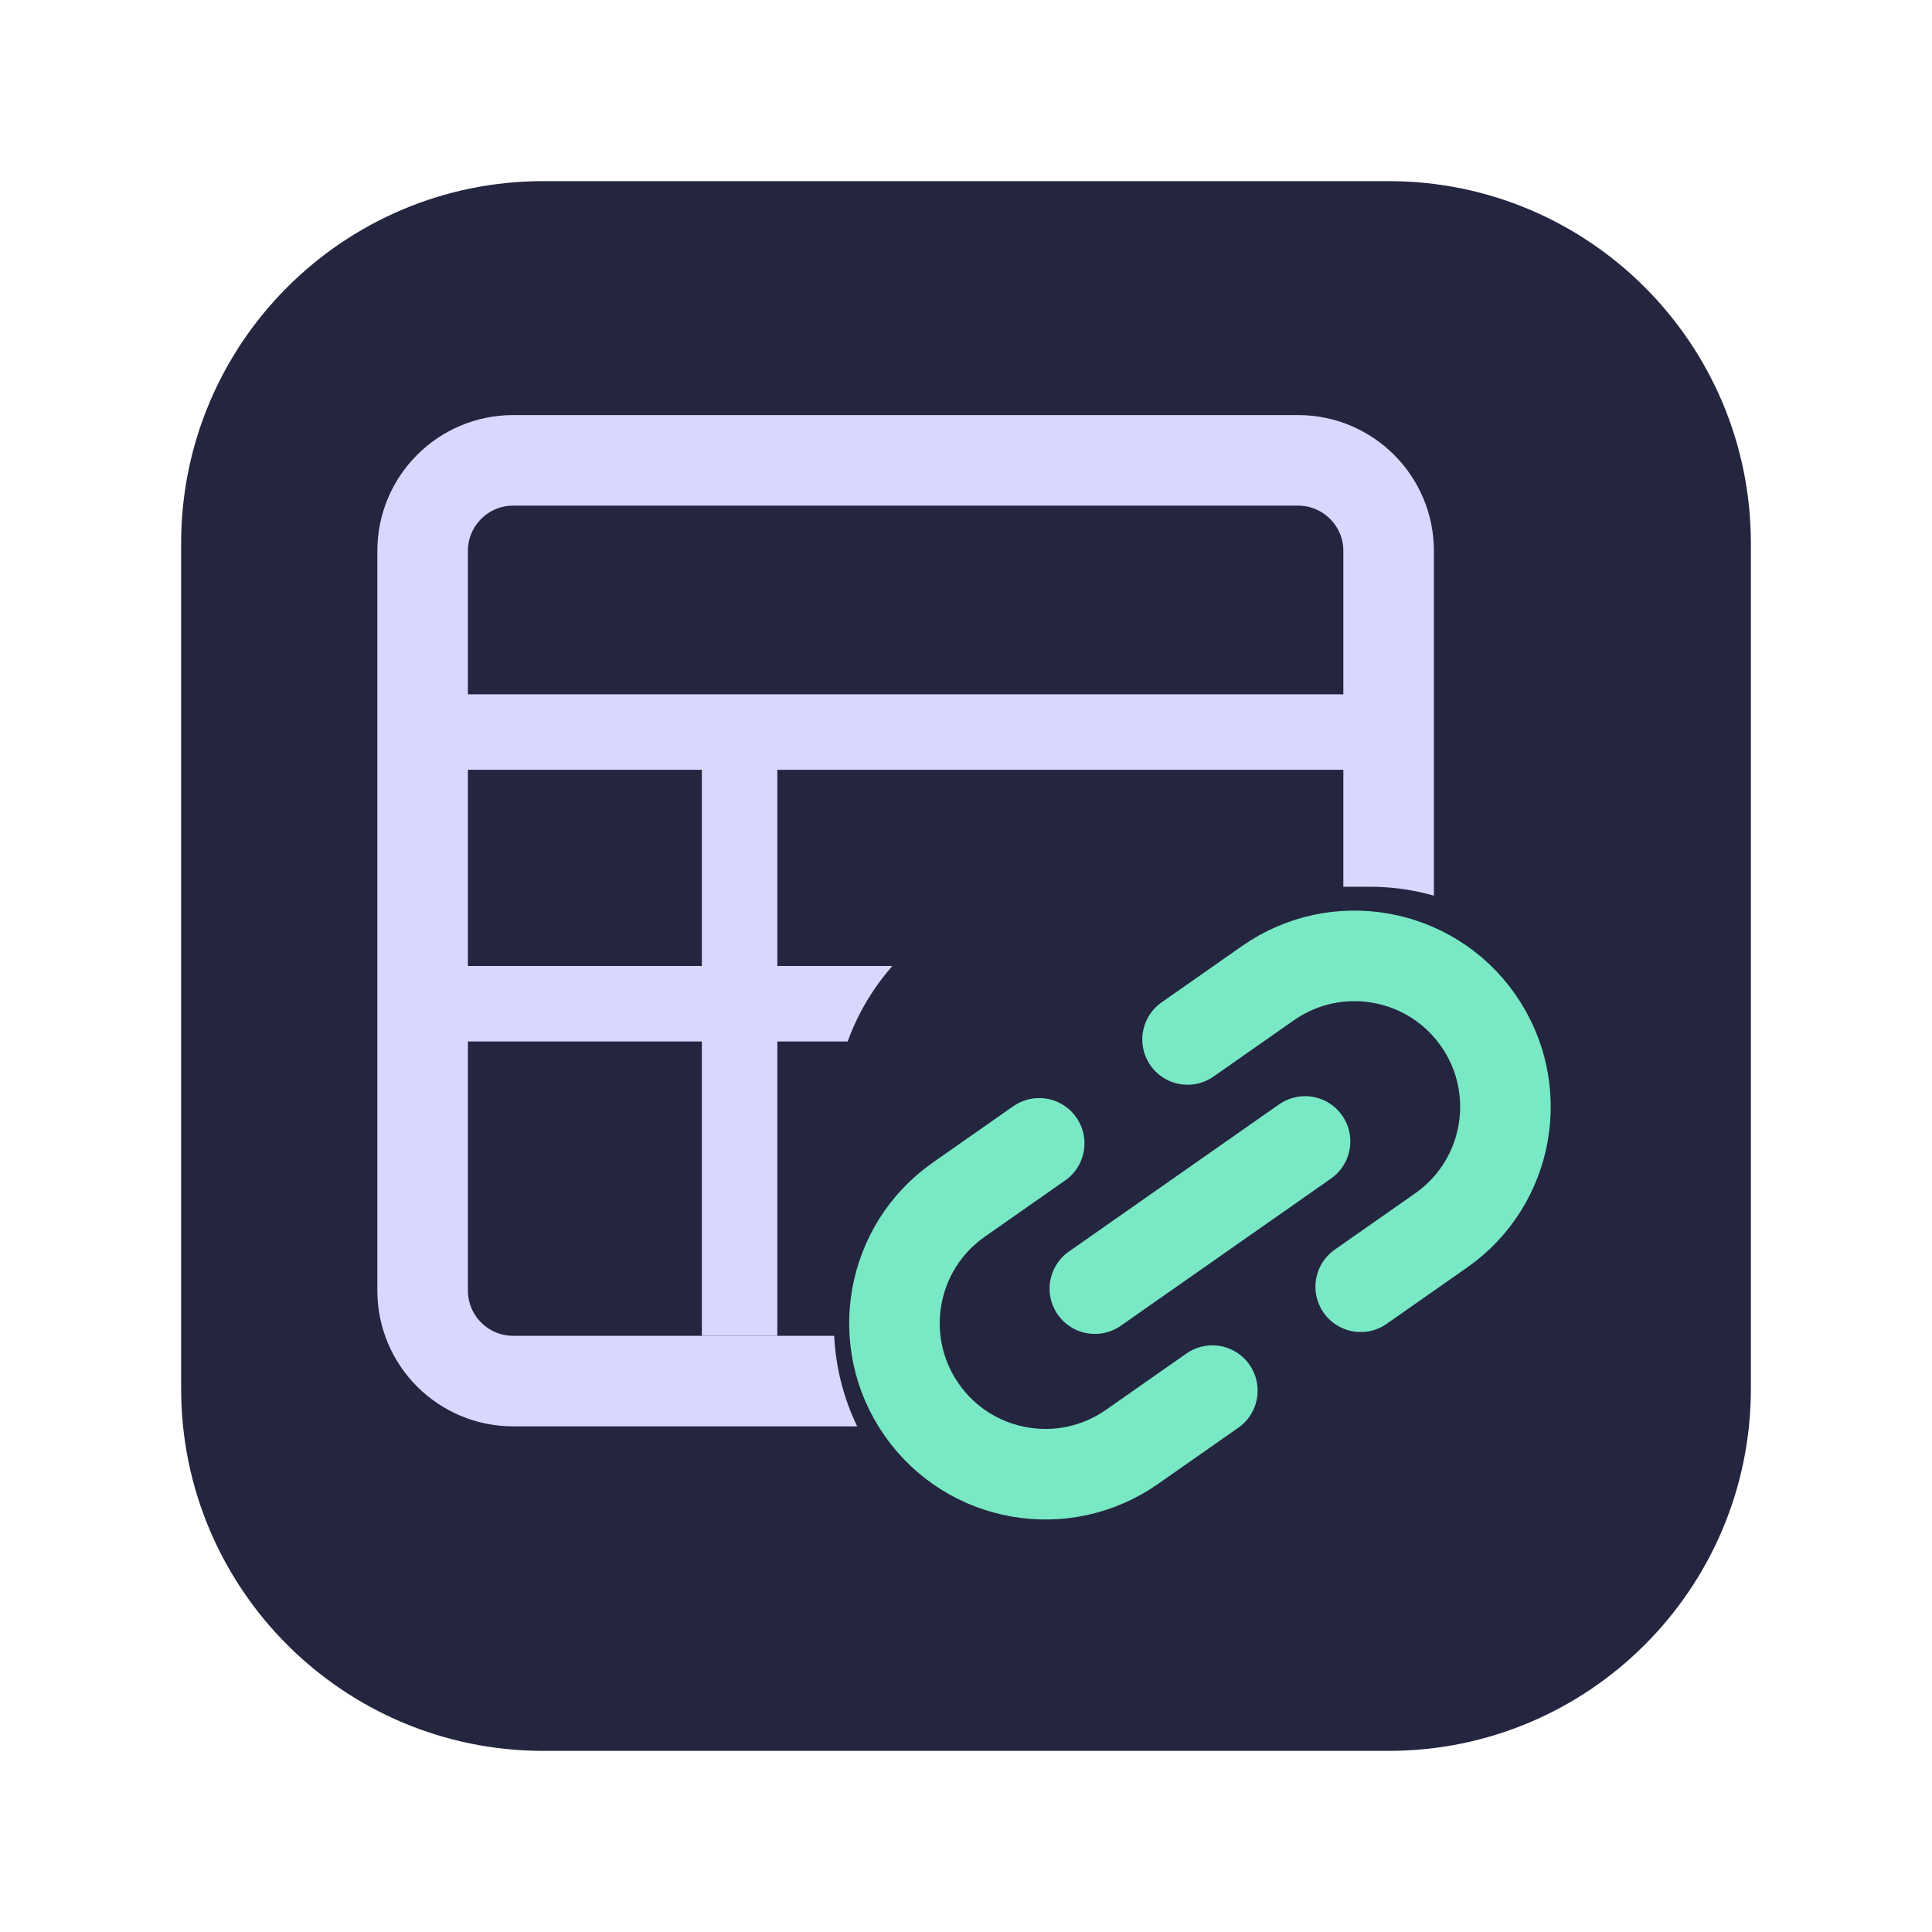
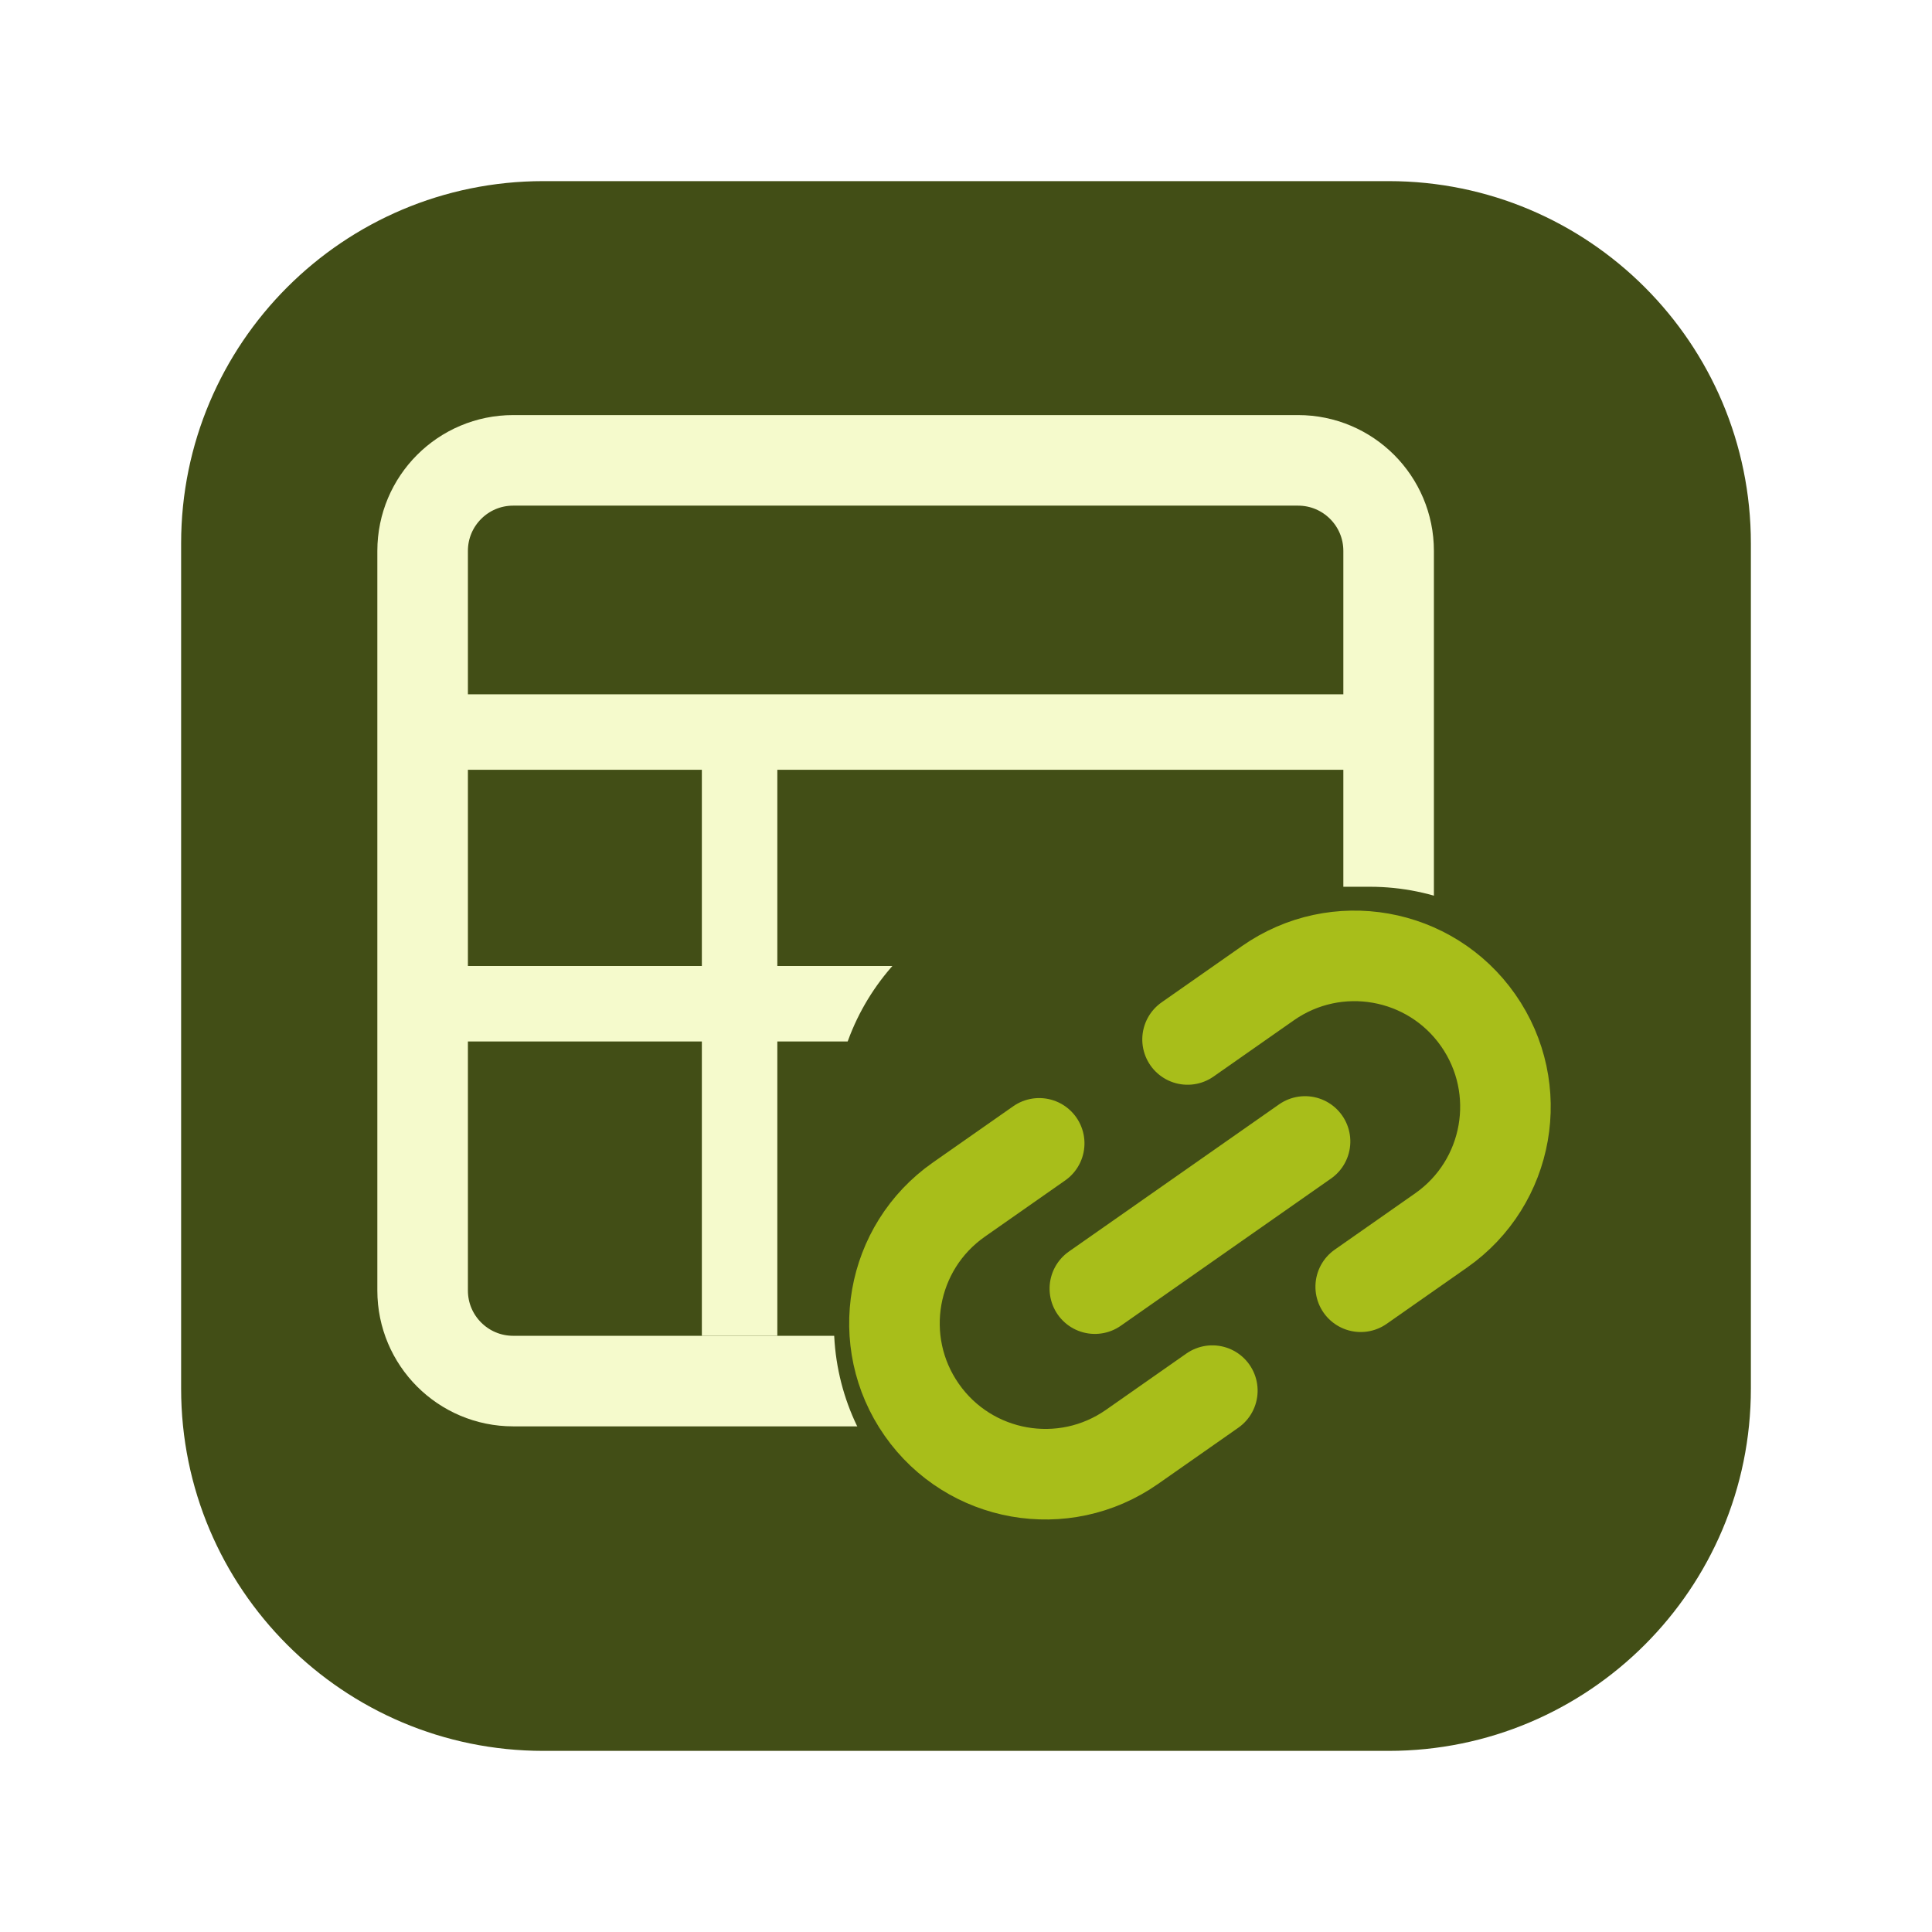
<svg xmlns="http://www.w3.org/2000/svg" width="512" height="512" viewBox="0 0 512 512">
  <g id="Background">
-     <rect x="48" y="48" width="416" height="416" rx="96" fill="#24253f" />
+     <rect x="48" y="48" width="416" height="416" rx="96" fill="#424e16" />
  </g>
  <g id="Sheet">
    <g transform="translate(-8 6)">
-       <rect x="120" y="116" width="256" height="244" rx="24" fill="none" stroke="#dad7ff" stroke-width="24" />
-       <path d="M120 188h256M120 260h136M204 188v160" fill="none" stroke="#dad7ff" stroke-width="20" />
+       <rect x="120" y="116" width="256" height="244" rx="24" fill="none" stroke="#f5facc" stroke-width="24" />
+       <path d="M120 188h256M120 260h136M204 188v160" fill="none" stroke="#f5facc" stroke-width="20" />
    </g>
  </g>
  <g id="Link-backing">
    <g transform="translate(-8 6)">
-       <rect x="229" y="229" width="204" height="178" rx="62" fill="#24253f" />
+       <rect x="229" y="229" width="204" height="178" rx="62" fill="#424e16" />
    </g>
  </g>
  <g id="Link">
    <g transform="translate(-8 6)">
-       <g transform="rotate(-35 326 316)" fill="none" stroke="#79e8c5" stroke-width="24" stroke-linecap="round">
+       <g transform="rotate(-35 326 316)" fill="none" stroke="#a8be1a" stroke-width="24" stroke-linecap="round">
        <path d="M302 276h-26a40 40 0 0 0 0 80h26M350 276h26a40 40 0 0 1 0 80h-26M292 316h68" />
      </g>
    </g>
  </g>
</svg>
